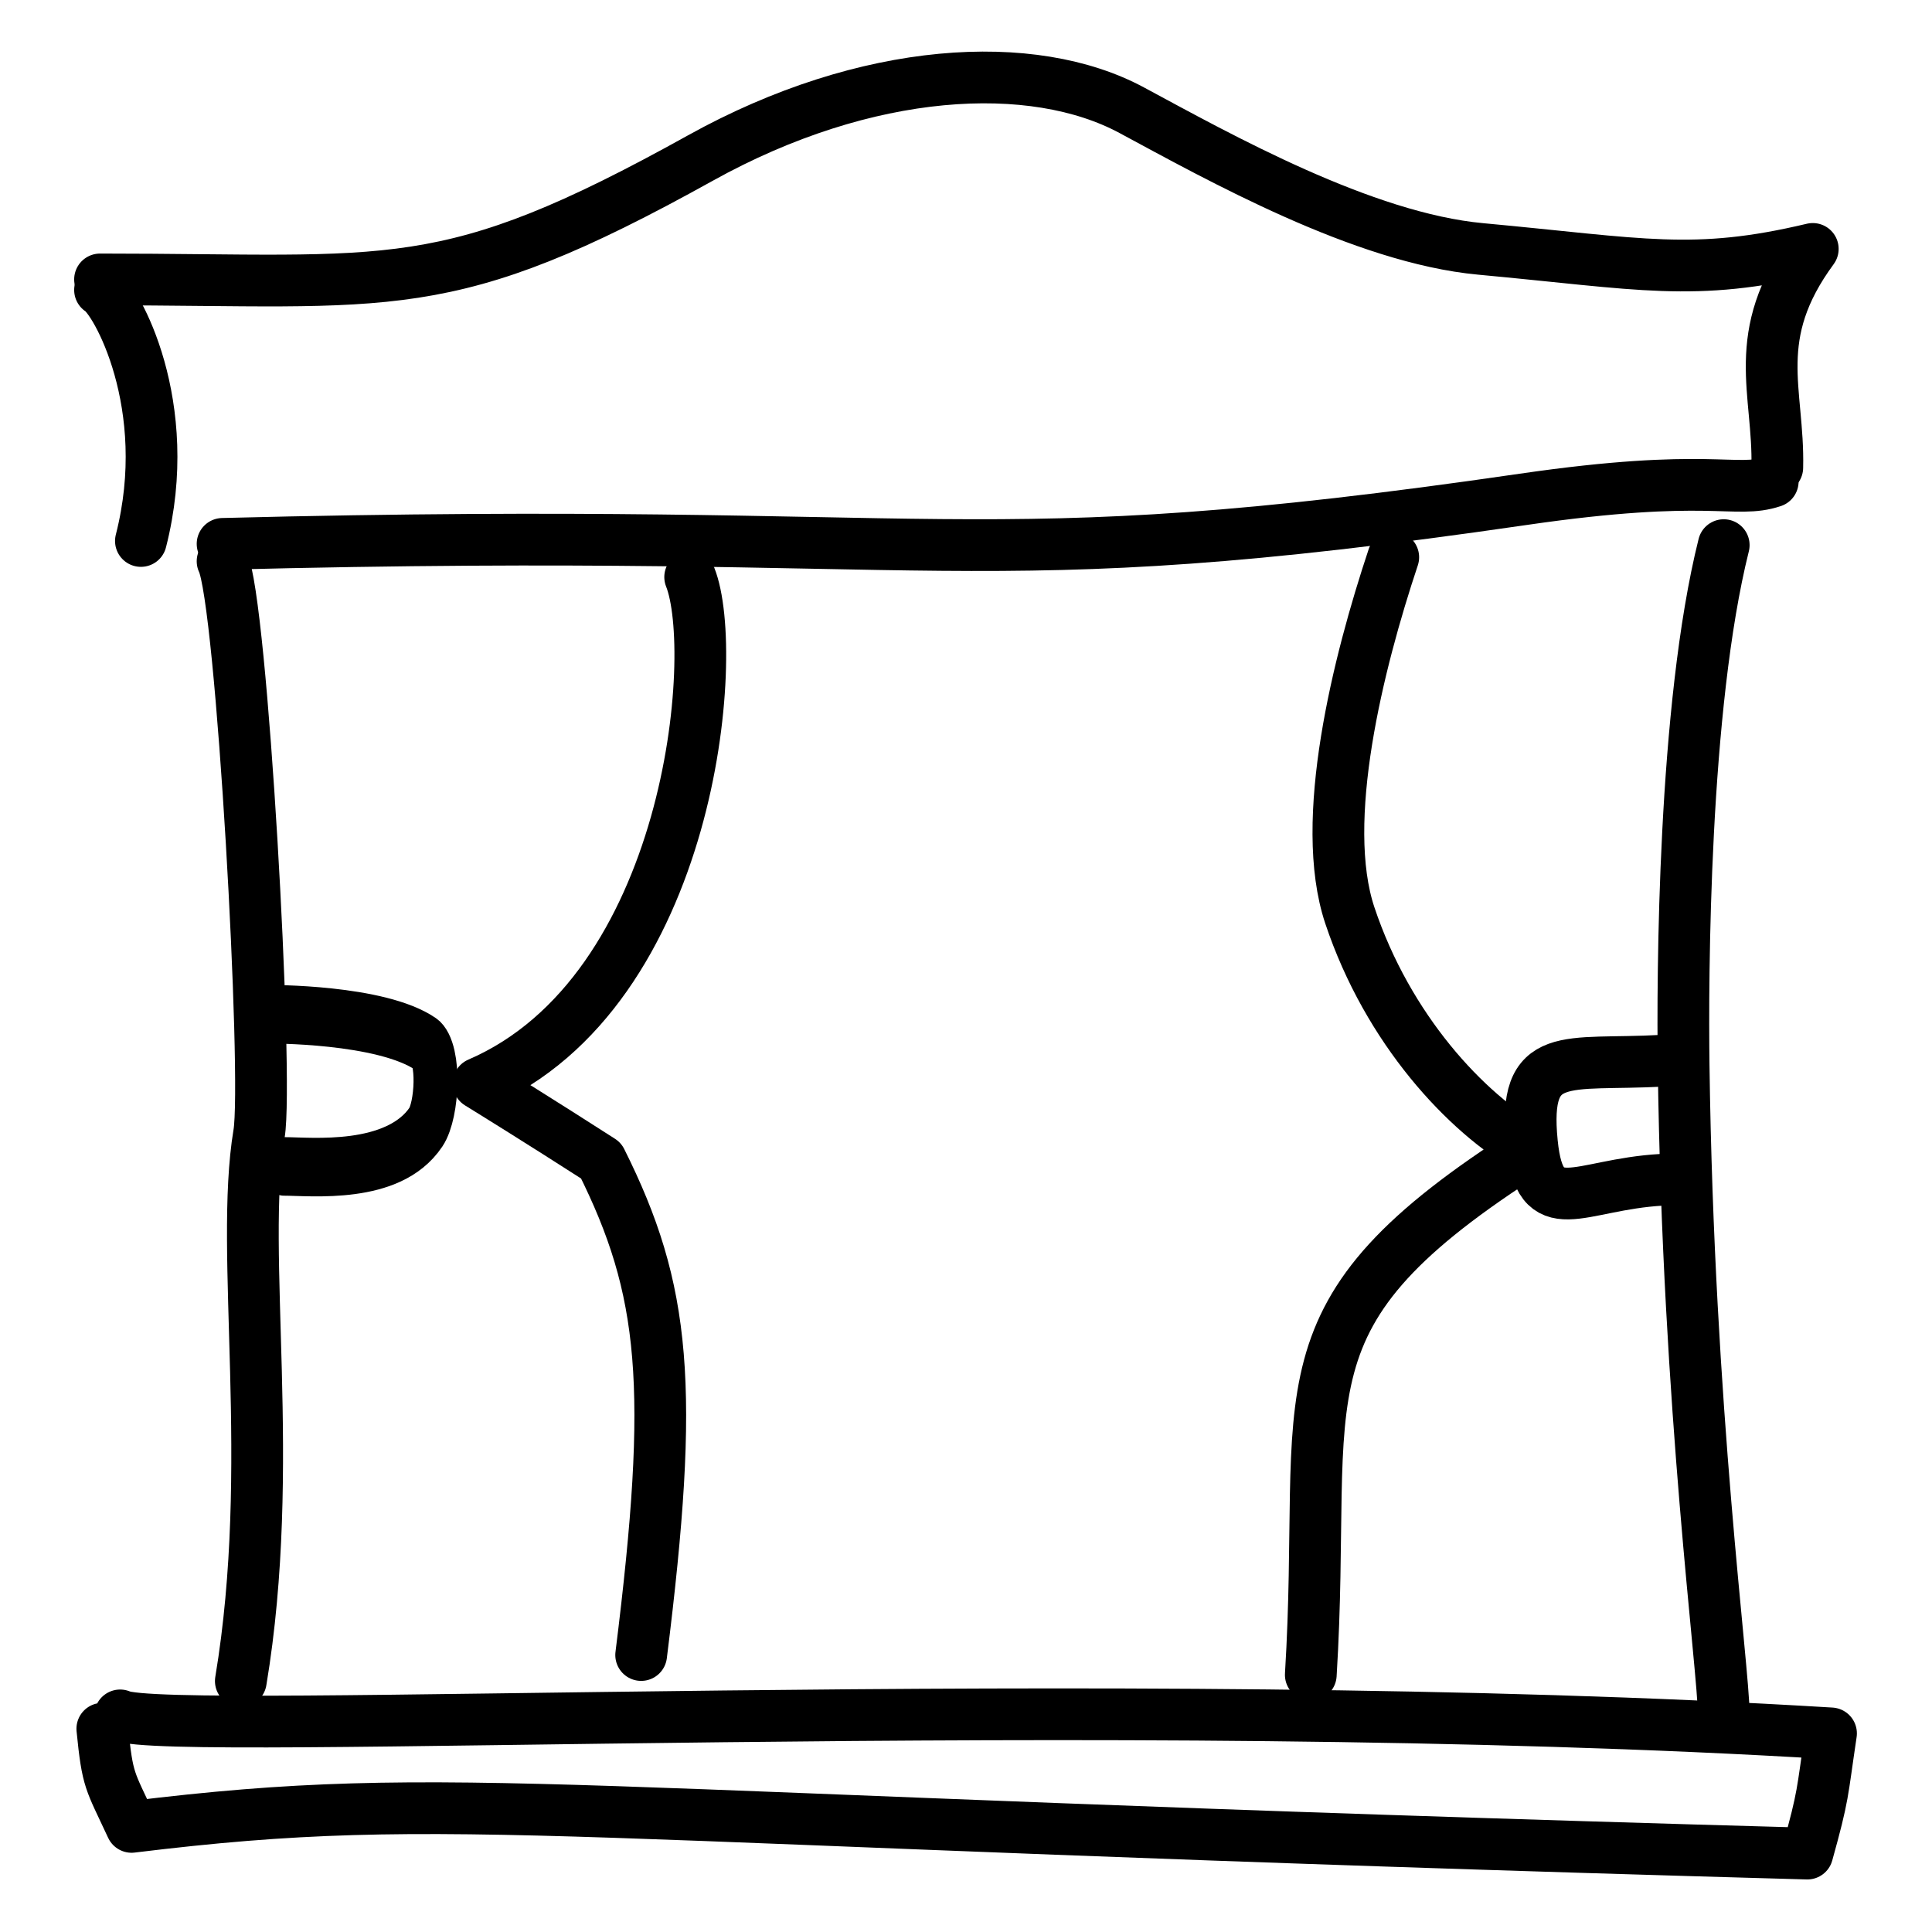
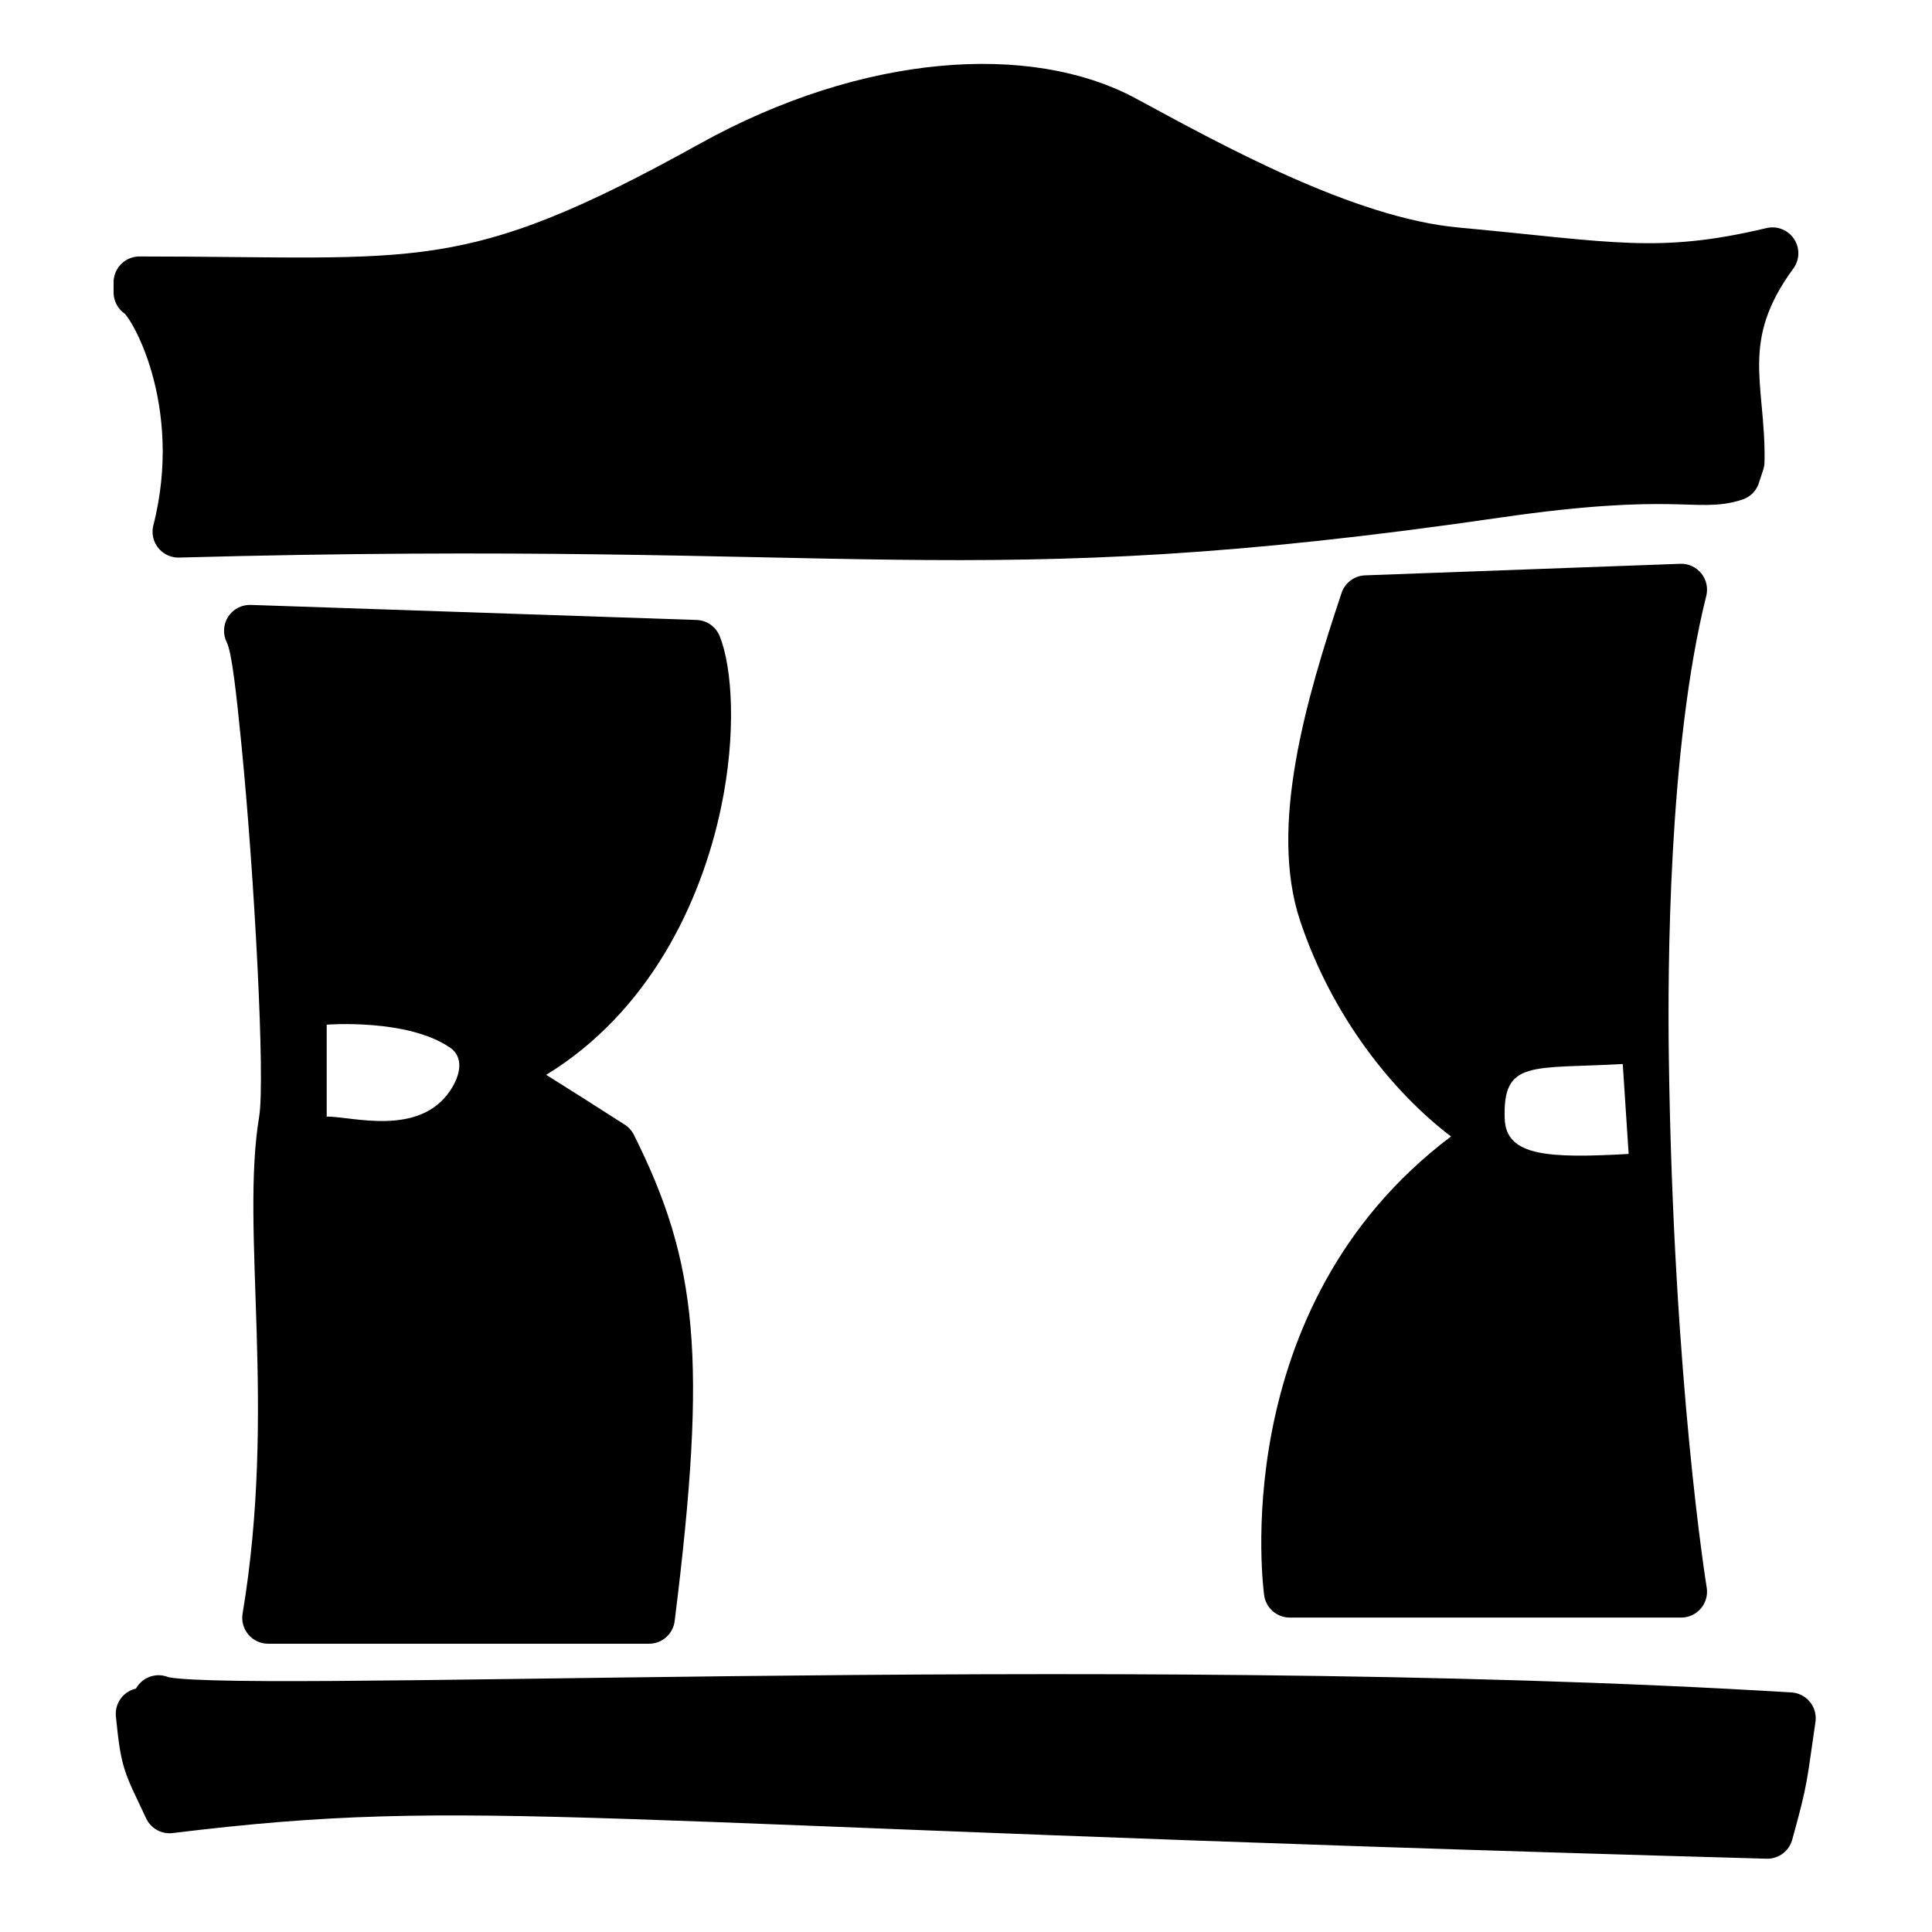
<svg xmlns="http://www.w3.org/2000/svg" width="100%" height="100%" viewBox="0 0 529 529" version="1.1" xml:space="preserve" style="fill-rule:evenodd;clip-rule:evenodd;stroke-linecap:round;stroke-linejoin:round;stroke-miterlimit:1.5;">
  <g transform="matrix(1,0,0,1,-3056,-764)">
    <g id="Scene_icon" transform="matrix(1,0,0,1,0,-0.962497)">
      <rect x="3056" y="764.962" width="528.742" height="528.742" style="fill:none;" />
-       <g transform="matrix(1.304331,0,0,1.304331,-1046.722,-248.211)">
-         <path d="M3192.186,890.949C3347.523,886.966 3347.995,898.651 3465.232,881.598C3504.503,875.886 3509.681,880.497 3517.597,877.858" style="fill:none;stroke:black;stroke-width:10.86px;" />
+       <g transform="matrix(1.243616,0,0,1.243616,-843.6772,-196.6933)">
+         <path d="M3175.041,890.341C3326.202,886.209 3347.995,898.651 3465.232,881.598C3504.503,875.886 3509.681,880.497 3517.597,877.858L3518.555,874.933C3518.943,858.861 3512.562,847.331 3526.005,829.031C3500.972,834.981 3490.154,832.163 3456.285,829.031C3431.614,826.75 3401.381,809.788 3383.028,799.909C3362.322,788.764 3327.446,790.534 3292.473,809.963C3238.647,839.866 3228.312,835.435 3166.46,835.435L3166.46,837.649C3169.769,839.486 3182.323,861.822 3175.041,890.341Z" style="stroke:black;stroke-width:11.39px;" />
      </g>
-       <g transform="matrix(1.304331,0,0,1.304331,-1046.722,-248.211)">
-         <path d="M3166.46,837.649C3169.769,839.486 3182.323,861.822 3175.041,890.341" style="fill:none;stroke:black;stroke-width:10.86px;" />
+       <g transform="matrix(1.243616,0,0,1.243616,-815.803,-193.7273)">
+         <path d="M3166.758,1126.16C3174.312,1080.835 3166.222,1041.826 3170.405,1016.724C3171.758,1008.611 3169.369,963.856 3166.516,934.99C3165.372,923.427 3164.389,914.555 3163.269,912.315C3162.371,910.518 3162.485,908.382 3163.569,906.692C3164.654,905.001 3166.548,904.007 3168.556,904.075L3266.712,907.389C3268.97,907.465 3270.969,908.869 3271.808,910.966C3274.603,917.955 3275.505,932.446 3272.101,948.674C3267.679,969.757 3256.168,993.727 3233.6,1007.537C3238.181,1010.405 3244.209,1014.211 3250.898,1018.51C3251.759,1019.064 3252.454,1019.839 3252.912,1020.754C3266.927,1048.784 3269.145,1069.73 3261.885,1127.803C3261.529,1130.653 3259.106,1132.792 3256.233,1132.792L3172.376,1132.792C3170.701,1132.792 3169.112,1132.055 3168.03,1130.778C3166.948,1129.5 3166.482,1127.811 3166.758,1126.16ZM3185.274,996.494L3185.274,1016.724C3190.94,1016.724 3205.607,1021.2 3212.451,1011.026C3214.874,1007.424 3215.402,1003.603 3212.451,1001.564C3203.077,995.084 3185.274,996.494 3185.274,996.494Z" />
      </g>
-       <g transform="matrix(1.304331,0,0,1.304331,-1046.722,-248.211)">
-         <path d="M3166.46,835.435C3228.312,835.435 3238.647,839.866 3292.473,809.963C3327.446,790.534 3362.322,788.764 3383.028,799.909C3401.381,809.788 3431.614,826.75 3456.285,829.031C3490.154,832.163 3500.972,834.981 3526.005,829.031C3512.562,847.331 3518.943,858.861 3518.555,874.933" style="fill:none;stroke:black;stroke-width:10.86px;" />
+       <g transform="matrix(1.243616,0,0,1.243616,-843.6772,-193.0853)">
+         <path d="M3170.679,1144.905C3179.963,1149.547 3379.667,1139.538 3529.835,1148.683C3527.91,1161.559 3528.355,1161.357 3524.86,1173.916C3258.156,1166.483 3241.697,1159.929 3173.084,1168.31C3168.467,1158.342 3168.057,1158.899 3166.939,1147.71" style="stroke:black;stroke-width:11.39px;" />
      </g>
-       <g transform="matrix(1.304331,0,0,1.304331,-1017.487,-248.8842)">
-         <path d="M3267.928,898.43C3274.308,914.379 3268.254,985.418 3223.511,1004.718C3225.581,1005.996 3236.135,1012.511 3249.226,1020.927C3262.812,1048.098 3264.679,1068.427 3257.642,1124.722" style="fill:none;stroke:black;stroke-width:10.86px;" />
-       </g>
-       <g transform="matrix(1.304331,0,0,1.304331,-1046.722,-248.211)">
-         <path d="M3170.679,1136.878C3179.963,1141.52 3379.667,1131.51 3529.835,1140.656C3527.91,1153.532 3528.355,1153.33 3524.86,1165.889C3258.156,1158.455 3241.697,1151.901 3173.084,1160.283C3168.467,1150.315 3168.057,1150.872 3166.939,1139.683" style="fill:none;stroke:black;stroke-width:10.86px;" />
-       </g>
-       <g transform="matrix(1.304331,0,0,1.304331,-1046.722,-248.211)">
-         <path d="M3507.311,891.211C3498.818,925.185 3498.645,981.818 3498.895,1000.489C3499.869,1073.003 3507.311,1127.043 3507.311,1136.642" style="fill:none;stroke:black;stroke-width:10.86px;" />
-       </g>
-       <g transform="matrix(1.304331,0,0,1.304331,-1057.929,-248.211)">
-         <path d="M3446.53,893.754C3439.141,915.922 3430.805,949.139 3437.411,968.928C3445.383,992.808 3461.76,1010.448 3475.373,1018.121C3420.348,1053.079 3432.938,1067.732 3429.22,1128.365" style="fill:none;stroke:black;stroke-width:10.86px;" />
-       </g>
-       <g transform="matrix(0.978727,0,0,1.304331,30.71914,-306.3383)">
-         <path d="M3166.138,1034.255C3166.138,1034.255 3197.691,1034.063 3210.185,1040.542C3214.117,1042.581 3213.413,1054.352 3210.185,1057.953C3201.064,1068.127 3177.998,1066.198 3170.447,1066.198" style="fill:none;stroke:black;stroke-width:12.29px;" />
-       </g>
-       <g transform="matrix(1.304331,0,0,1.304331,-1010.181,-306.3383)">
-         <path d="M3466.324,1044.014C3446.167,1045.134 3437.039,1041.291 3439.035,1061.25C3440.74,1078.299 3448.613,1069.99 3466.324,1069.006" style="fill:none;stroke:black;stroke-width:10.86px;" />
-       </g>
-       <g transform="matrix(1.304331,0,0,1.304331,-1037.102,-306.3383)">
-         <path d="M3184.81,939.164C3188.878,947.3 3194.437,1047.533 3192.47,1059.335C3188.286,1084.437 3196.194,1128.914 3188.64,1174.238" style="fill:none;stroke:black;stroke-width:10.86px;" />
+       <g transform="matrix(1.243616,0,0,1.243616,-843.6772,-193.0853)">
+         <path d="M3414.093,1121.632C3414.093,1121.632 3405.034,1058.382 3455.233,1020.591C3442.541,1010.947 3429.109,994.378 3422.008,973.106C3415.06,952.294 3423.355,924.252 3431.126,900.939C3431.877,898.686 3433.948,897.135 3436.321,897.048L3505.694,894.504C3507.483,894.438 3509.199,895.218 3510.327,896.609C3511.454,898 3511.862,899.84 3511.428,901.577C3503.056,935.068 3502.935,984.382 3503.182,1002.787C3504.148,1074.781 3511.523,1119.903 3511.523,1119.903C3511.793,1121.552 3511.325,1123.237 3510.243,1124.511C3509.161,1125.785 3507.574,1126.519 3505.902,1126.519L3419.731,1126.519C3416.898,1126.519 3414.495,1124.437 3414.093,1121.632ZM3493.042,1004.641C3472.885,1005.761 3466.608,1003.656 3467.05,1016.685C3467.331,1024.95 3476.629,1025.425 3494.34,1024.441L3493.042,1004.641Z" />
      </g>
    </g>
  </g>
</svg>
